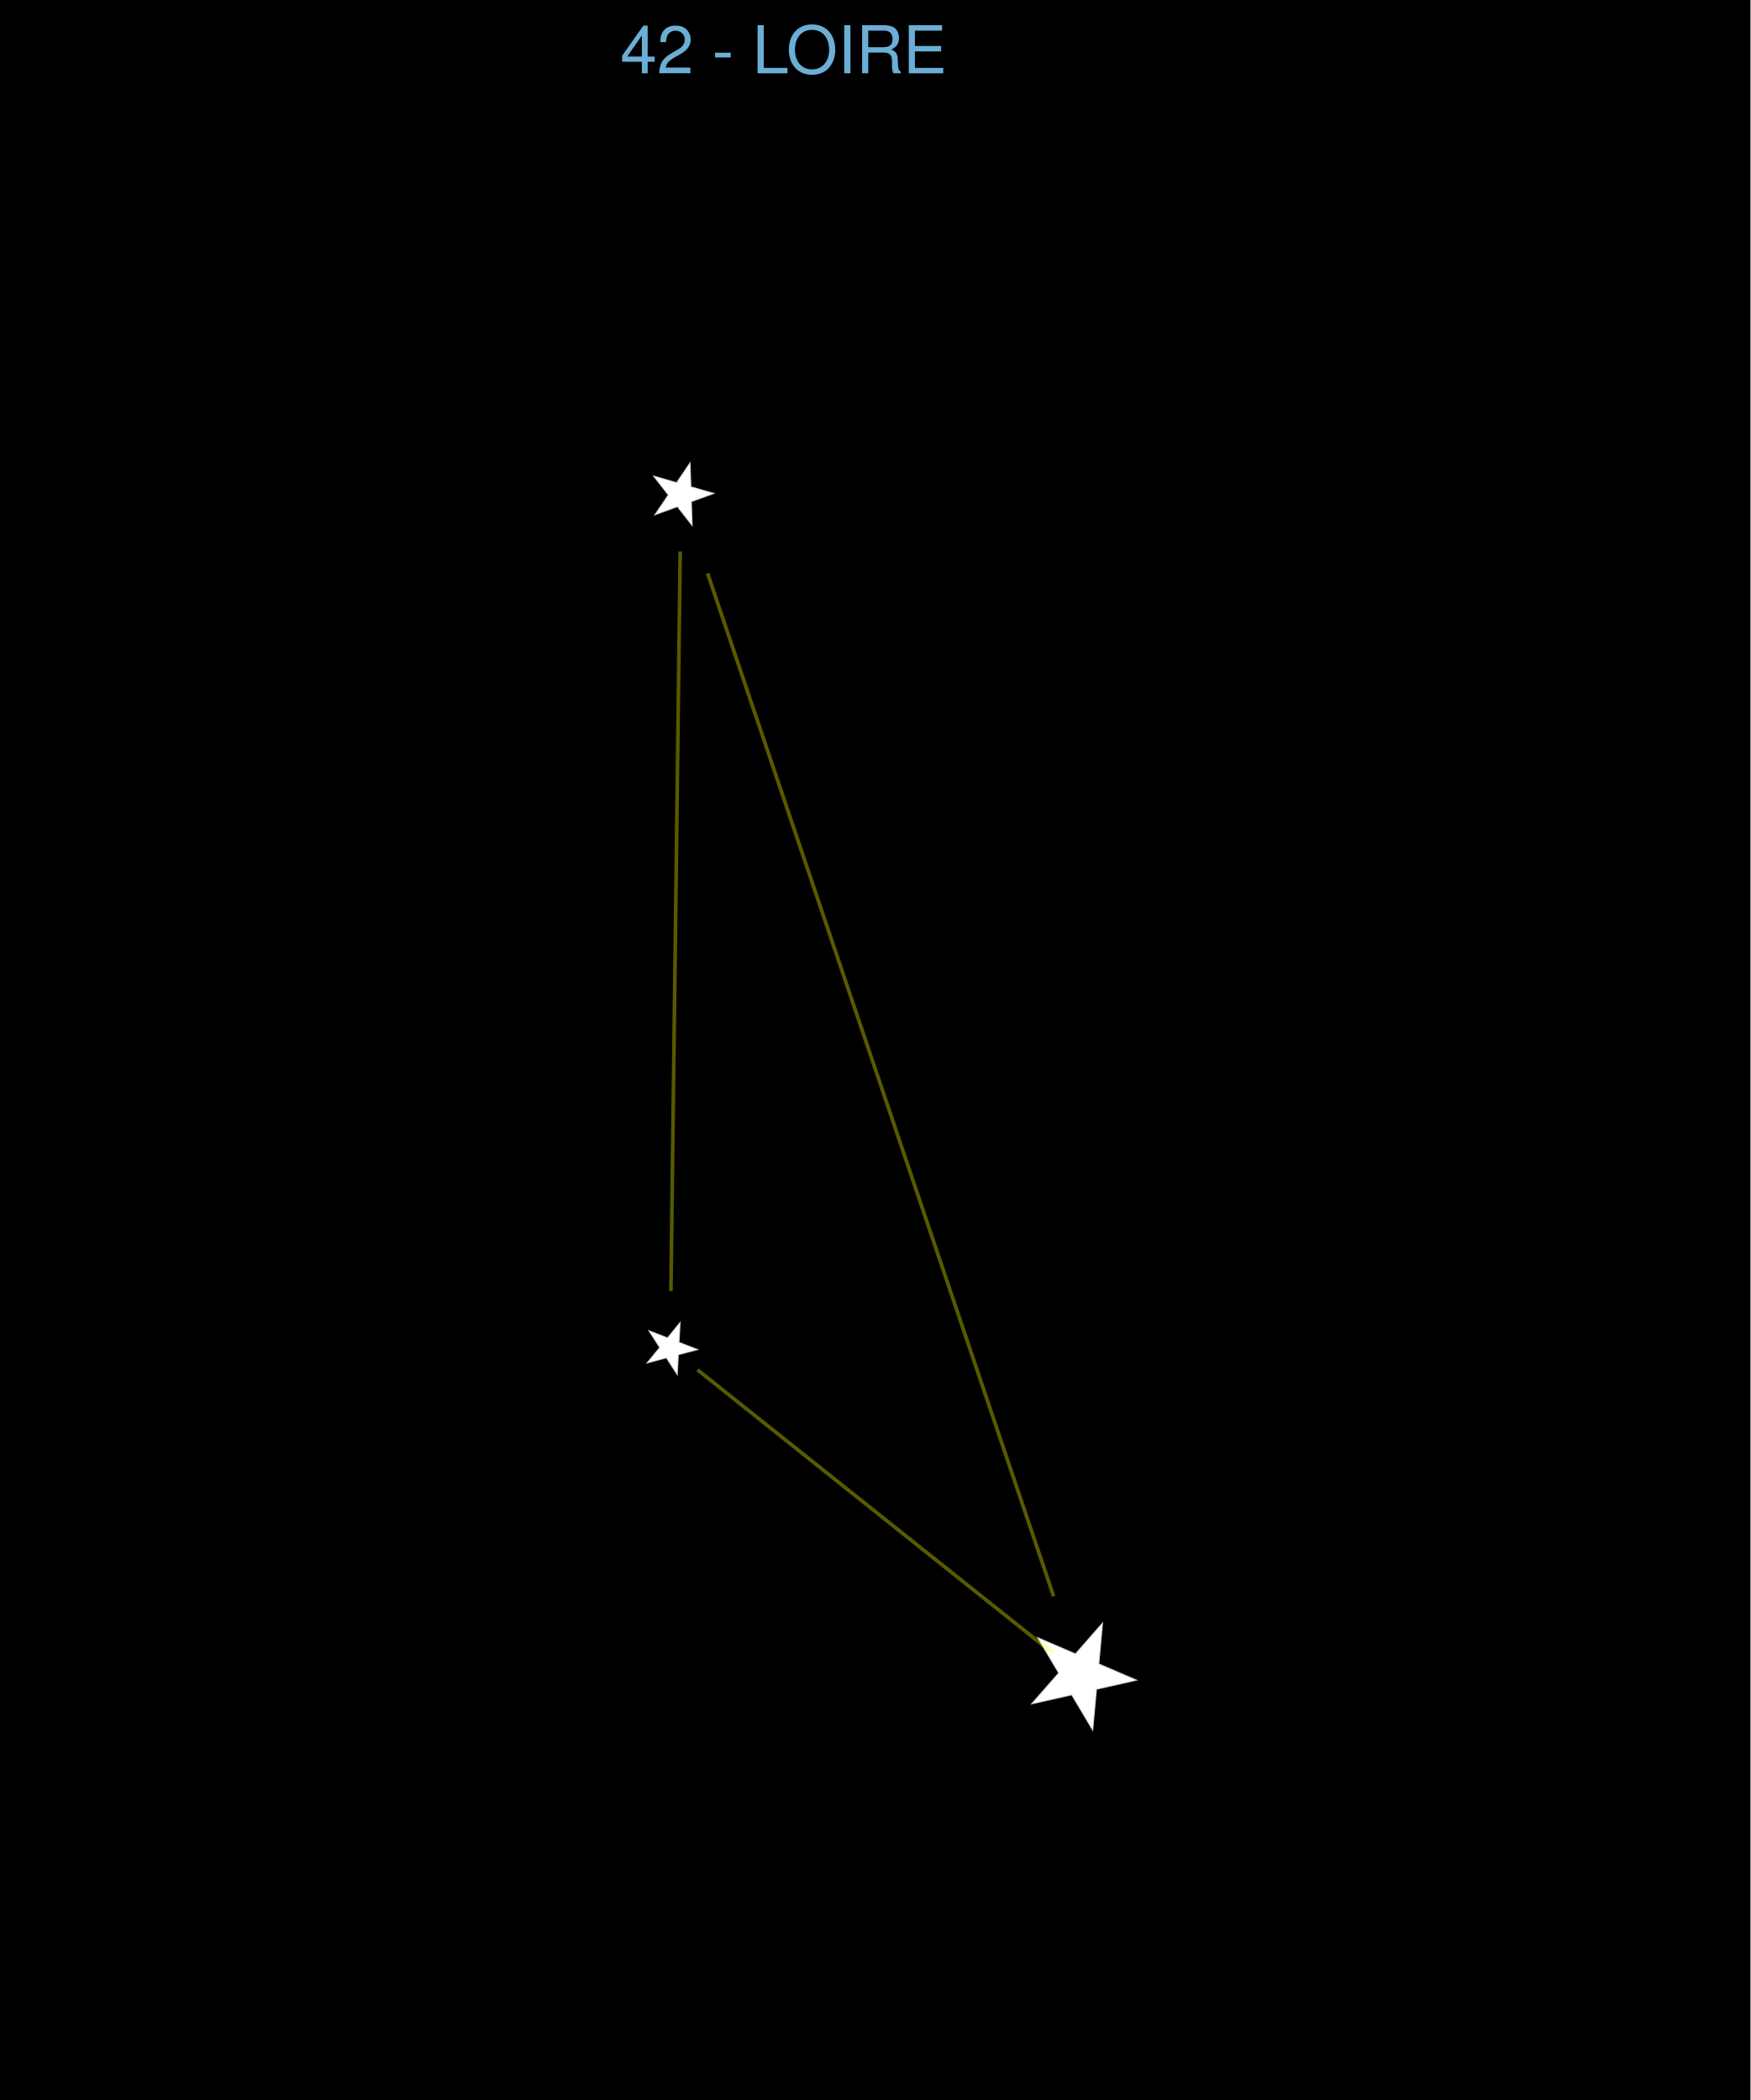
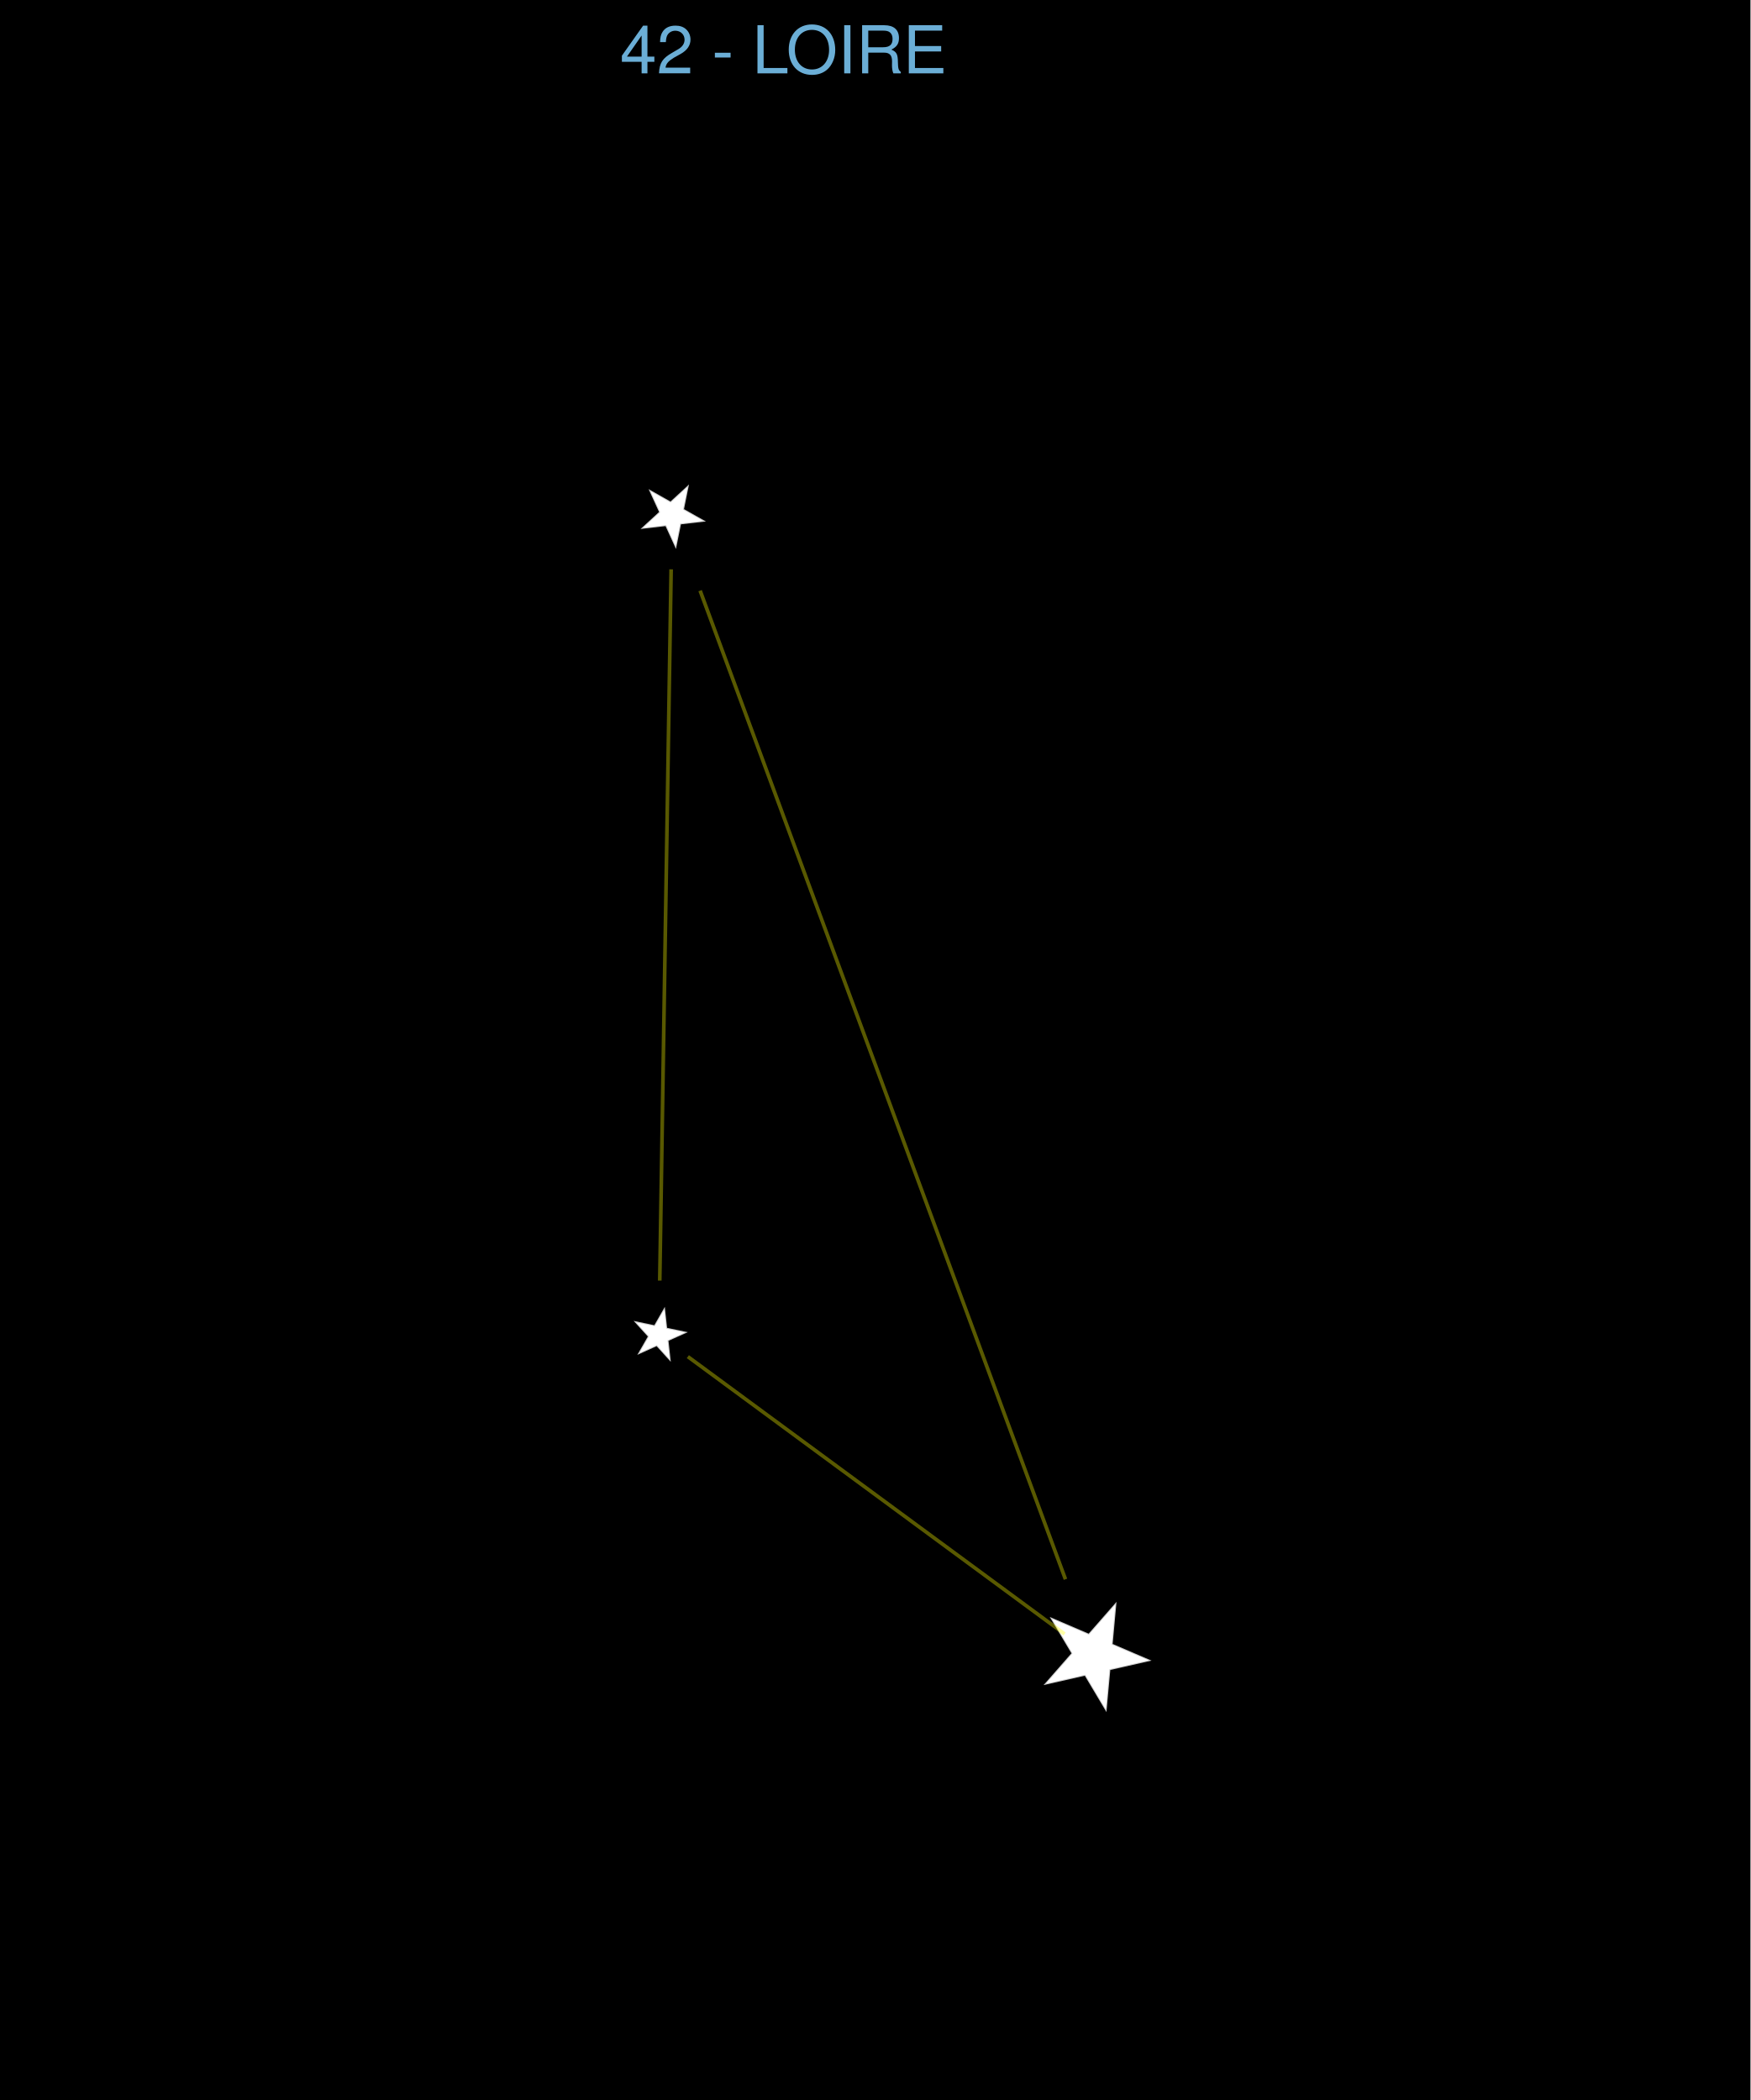
- <svg xmlns="http://www.w3.org/2000/svg" viewBox="0,0,955,1146" width="955" height="1146" style="width: 100%; height: auto;">
-   <rect width="955" height="1146" fill="black" />
+ <svg xmlns="http://www.w3.org/2000/svg" viewBox="0,0,954,1144.8" width="954" height="1144.8" style="width: 100%; height: auto;">
+   <rect width="954" height="1144.8" fill="black" />
  <g stroke="#000" stroke-opacity="0.2">
-     <path d="M0,-15.873L3.564,-4.905L15.096,-4.905L5.766,1.874L9.33,12.842L8.881784197001252e-16,6.063L-9.33,12.842L-5.766,1.874L-15.096,-4.905L-3.564,-4.905Z" transform="translate(365.6476,735.6554)rotate(21.1821)" fill="white" class="commune" />
-     <path d="M0,-18.877L4.238,-5.833L17.953,-5.833L6.857,2.228L11.095,15.271L8.881784197001252e-16,7.21L-11.095,15.271L-6.857,2.228L-17.953,-5.833L-4.238,-5.833Z" transform="translate(371.4961,269.8719)rotate(16.08636)" fill="white" class="commune" />
-     <path d="M0,-31.746L7.128,-9.81L30.193,-9.81L11.533,3.747L18.66,25.683L1.7763568394002505e-15,12.126L-18.66,25.683L-11.533,3.747L-30.193,-9.81L-7.128,-9.81Z" transform="translate(589.3524,914.061)rotate(23.25322)" fill="white" class="commune" />
+     <path d="M0,-15.873L3.564,-4.905L15.096,-4.905L5.766,1.874L9.33,12.842L8.881784197001252e-16,6.063L-9.33,12.842L-5.766,1.874L-15.096,-4.905L-3.564,-4.905Z" transform="translate(359.0903,727.9413)rotate(11.78669)" fill="white" class="commune" />
+     <path d="M0,-18.877L4.238,-5.833L17.953,-5.833L6.857,2.228L11.095,15.271L8.881784197001252e-16,7.21L-11.095,15.271L-6.857,2.228L-17.953,-5.833L-4.238,-5.833Z" transform="translate(366.2496,280.5363)rotate(29.41837)" fill="white" class="commune" />
+     <path d="M0,-31.746L7.128,-9.81L30.193,-9.81L11.533,3.747L18.66,25.683L1.7763568394002505e-15,12.126L-18.66,25.683L-11.533,3.747L-30.193,-9.81L-7.128,-9.81Z" transform="translate(596.0055,902.3887)rotate(23.2161)" fill="white" class="commune" />
  </g>
-   <text class="text" y="40" x="427.5" text-anchor="middle" font-size="36" font-family="Helvetica" fill="#6baed6">42 - LOIRE</text>
-   <line x1="366.037" y1="704.603" x2="371.106" y2="300.924" stroke="yellow" opacity="0.35" stroke-width="2" />
-   <line x1="386.02" y1="312.818" x2="574.829" y2="871.115" stroke="yellow" opacity="0.35" stroke-width="2" />
-   <line x1="574.439" y1="902.167" x2="380.561" y2="747.549" stroke="yellow" opacity="0.35" stroke-width="2" />
+   <text class="text" y="40" x="427" text-anchor="middle" font-size="36" font-family="Helvetica" fill="#6baed6">42  - LOIRE</text>
+   <line x1="359.568" y1="698.114" x2="365.772" y2="310.363" stroke="yellow" opacity="0.35" stroke-width="2" />
+   <line x1="381.567" y1="321.993" x2="580.688" y2="860.932" stroke="yellow" opacity="0.35" stroke-width="2" />
+   <line x1="580.211" y1="890.759" x2="374.885" y2="739.571" stroke="yellow" opacity="0.35" stroke-width="2" />
</svg>
